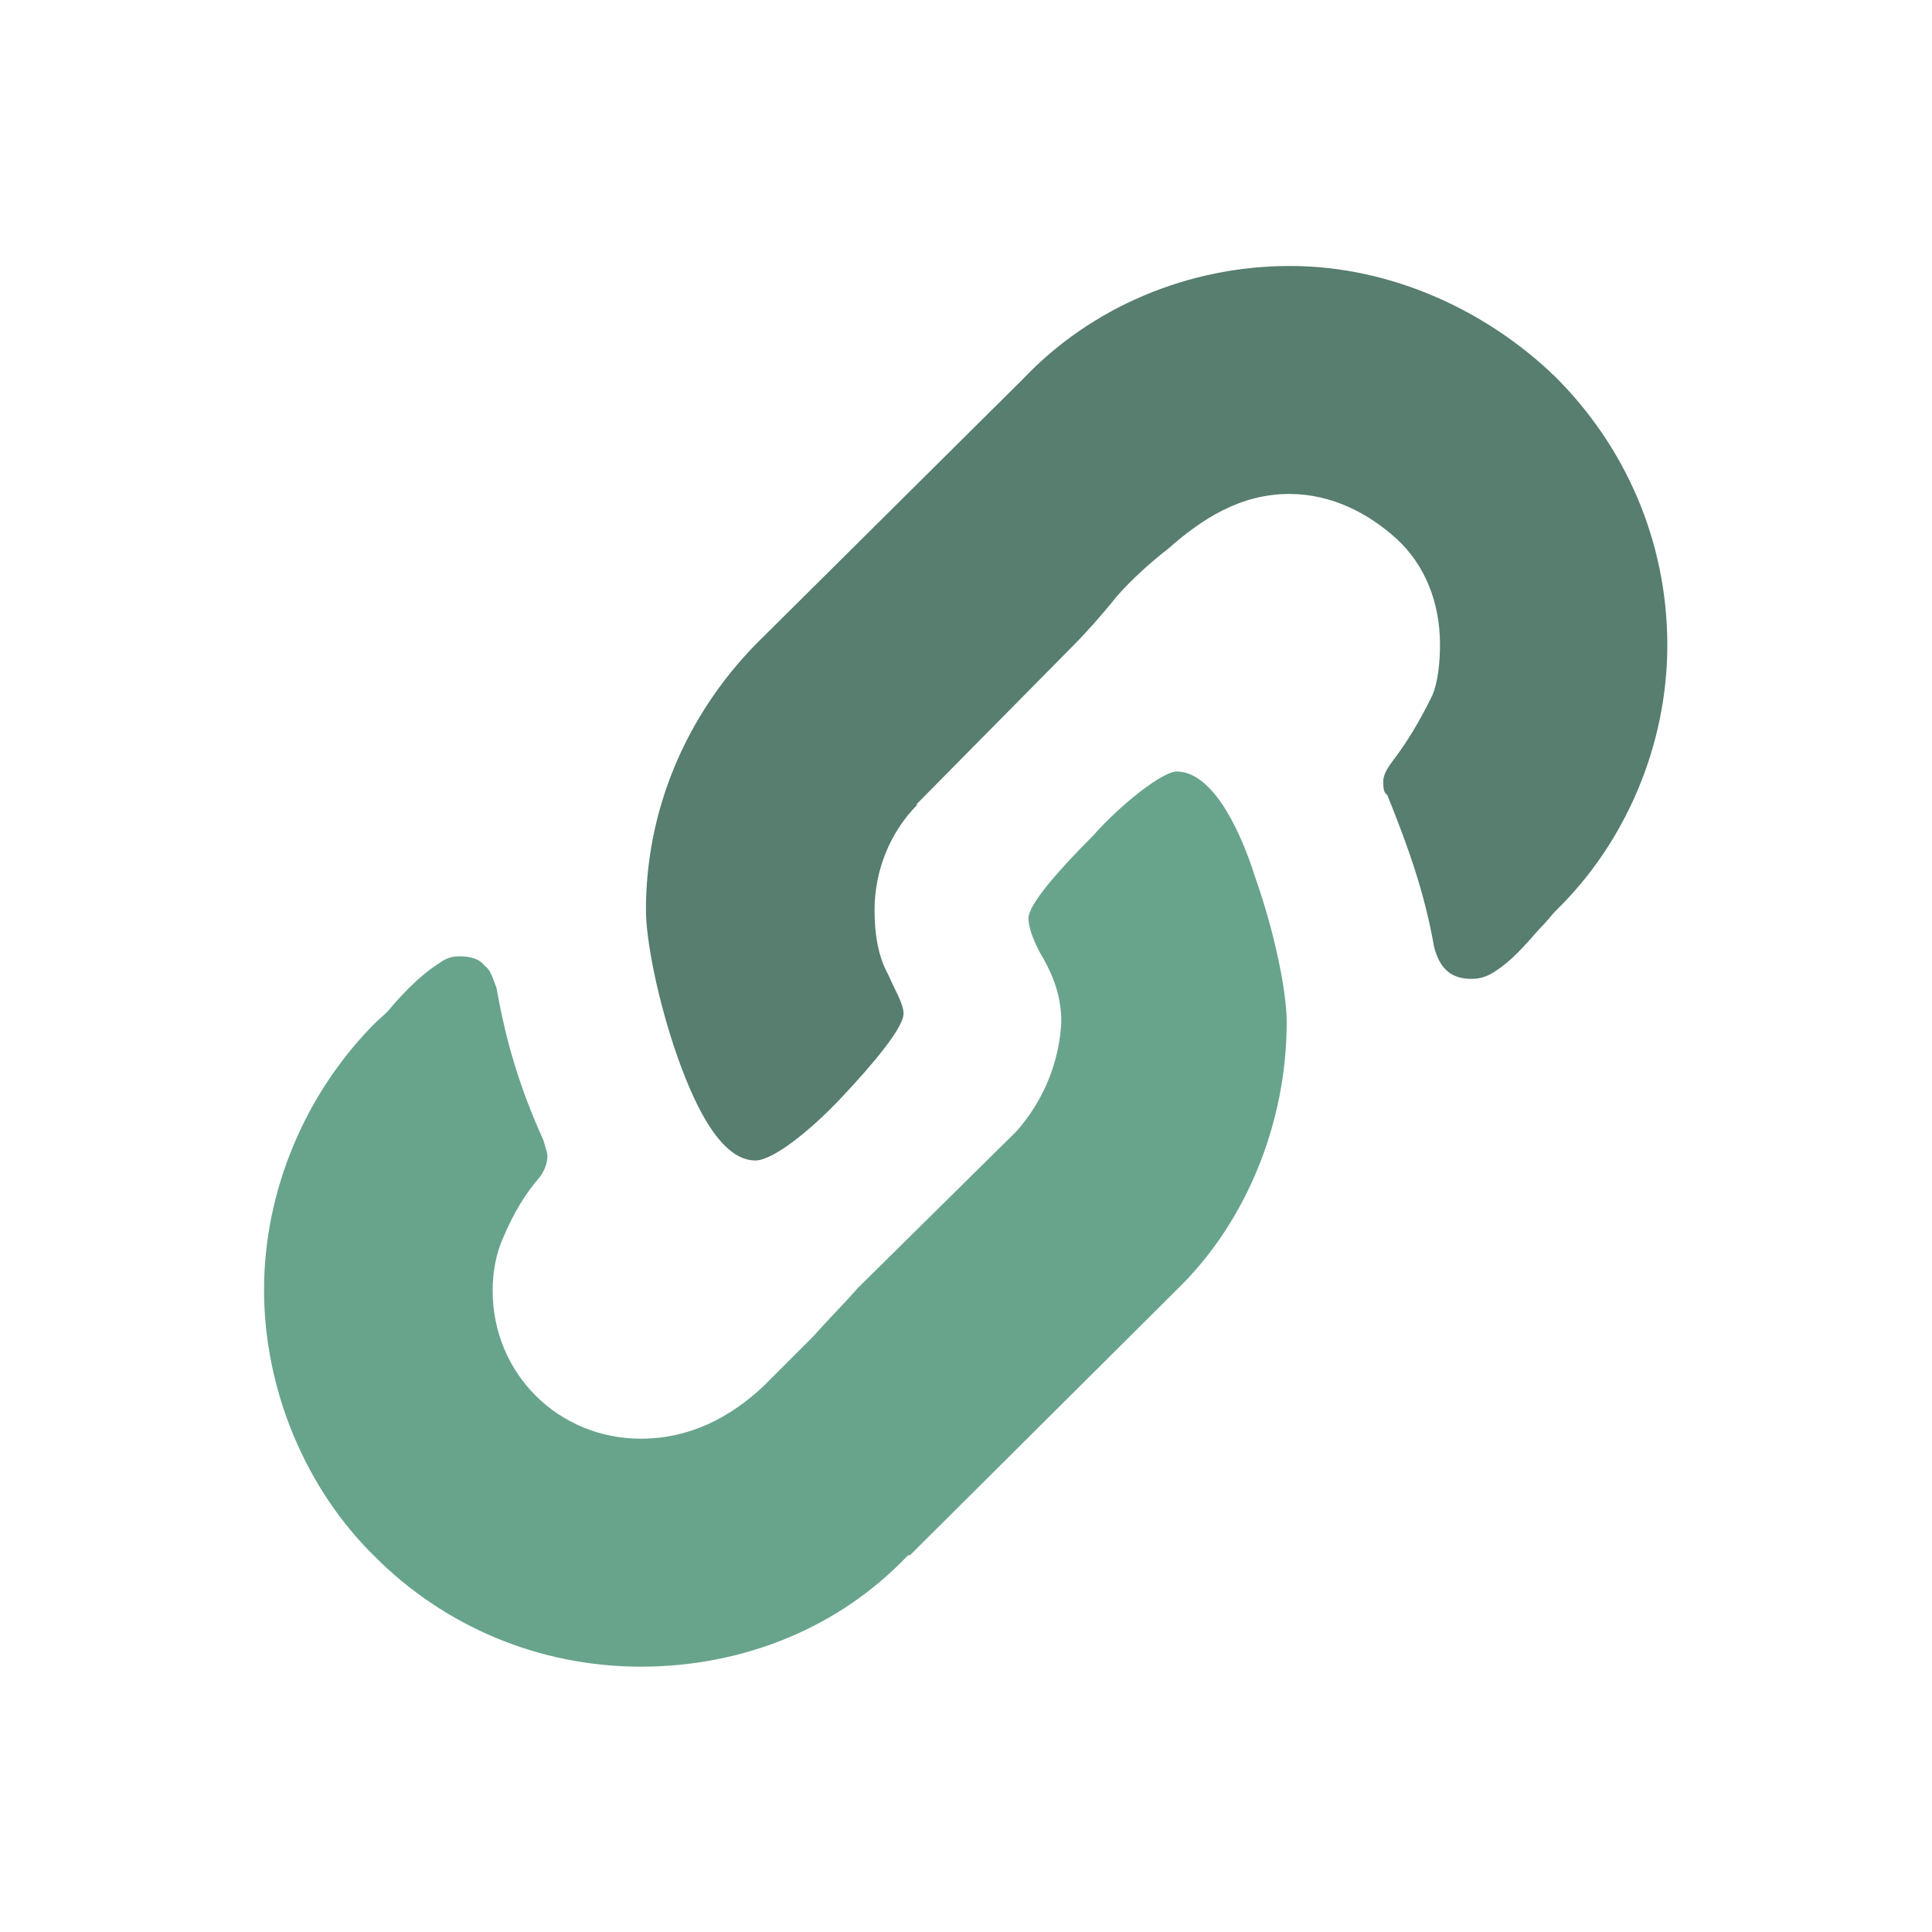
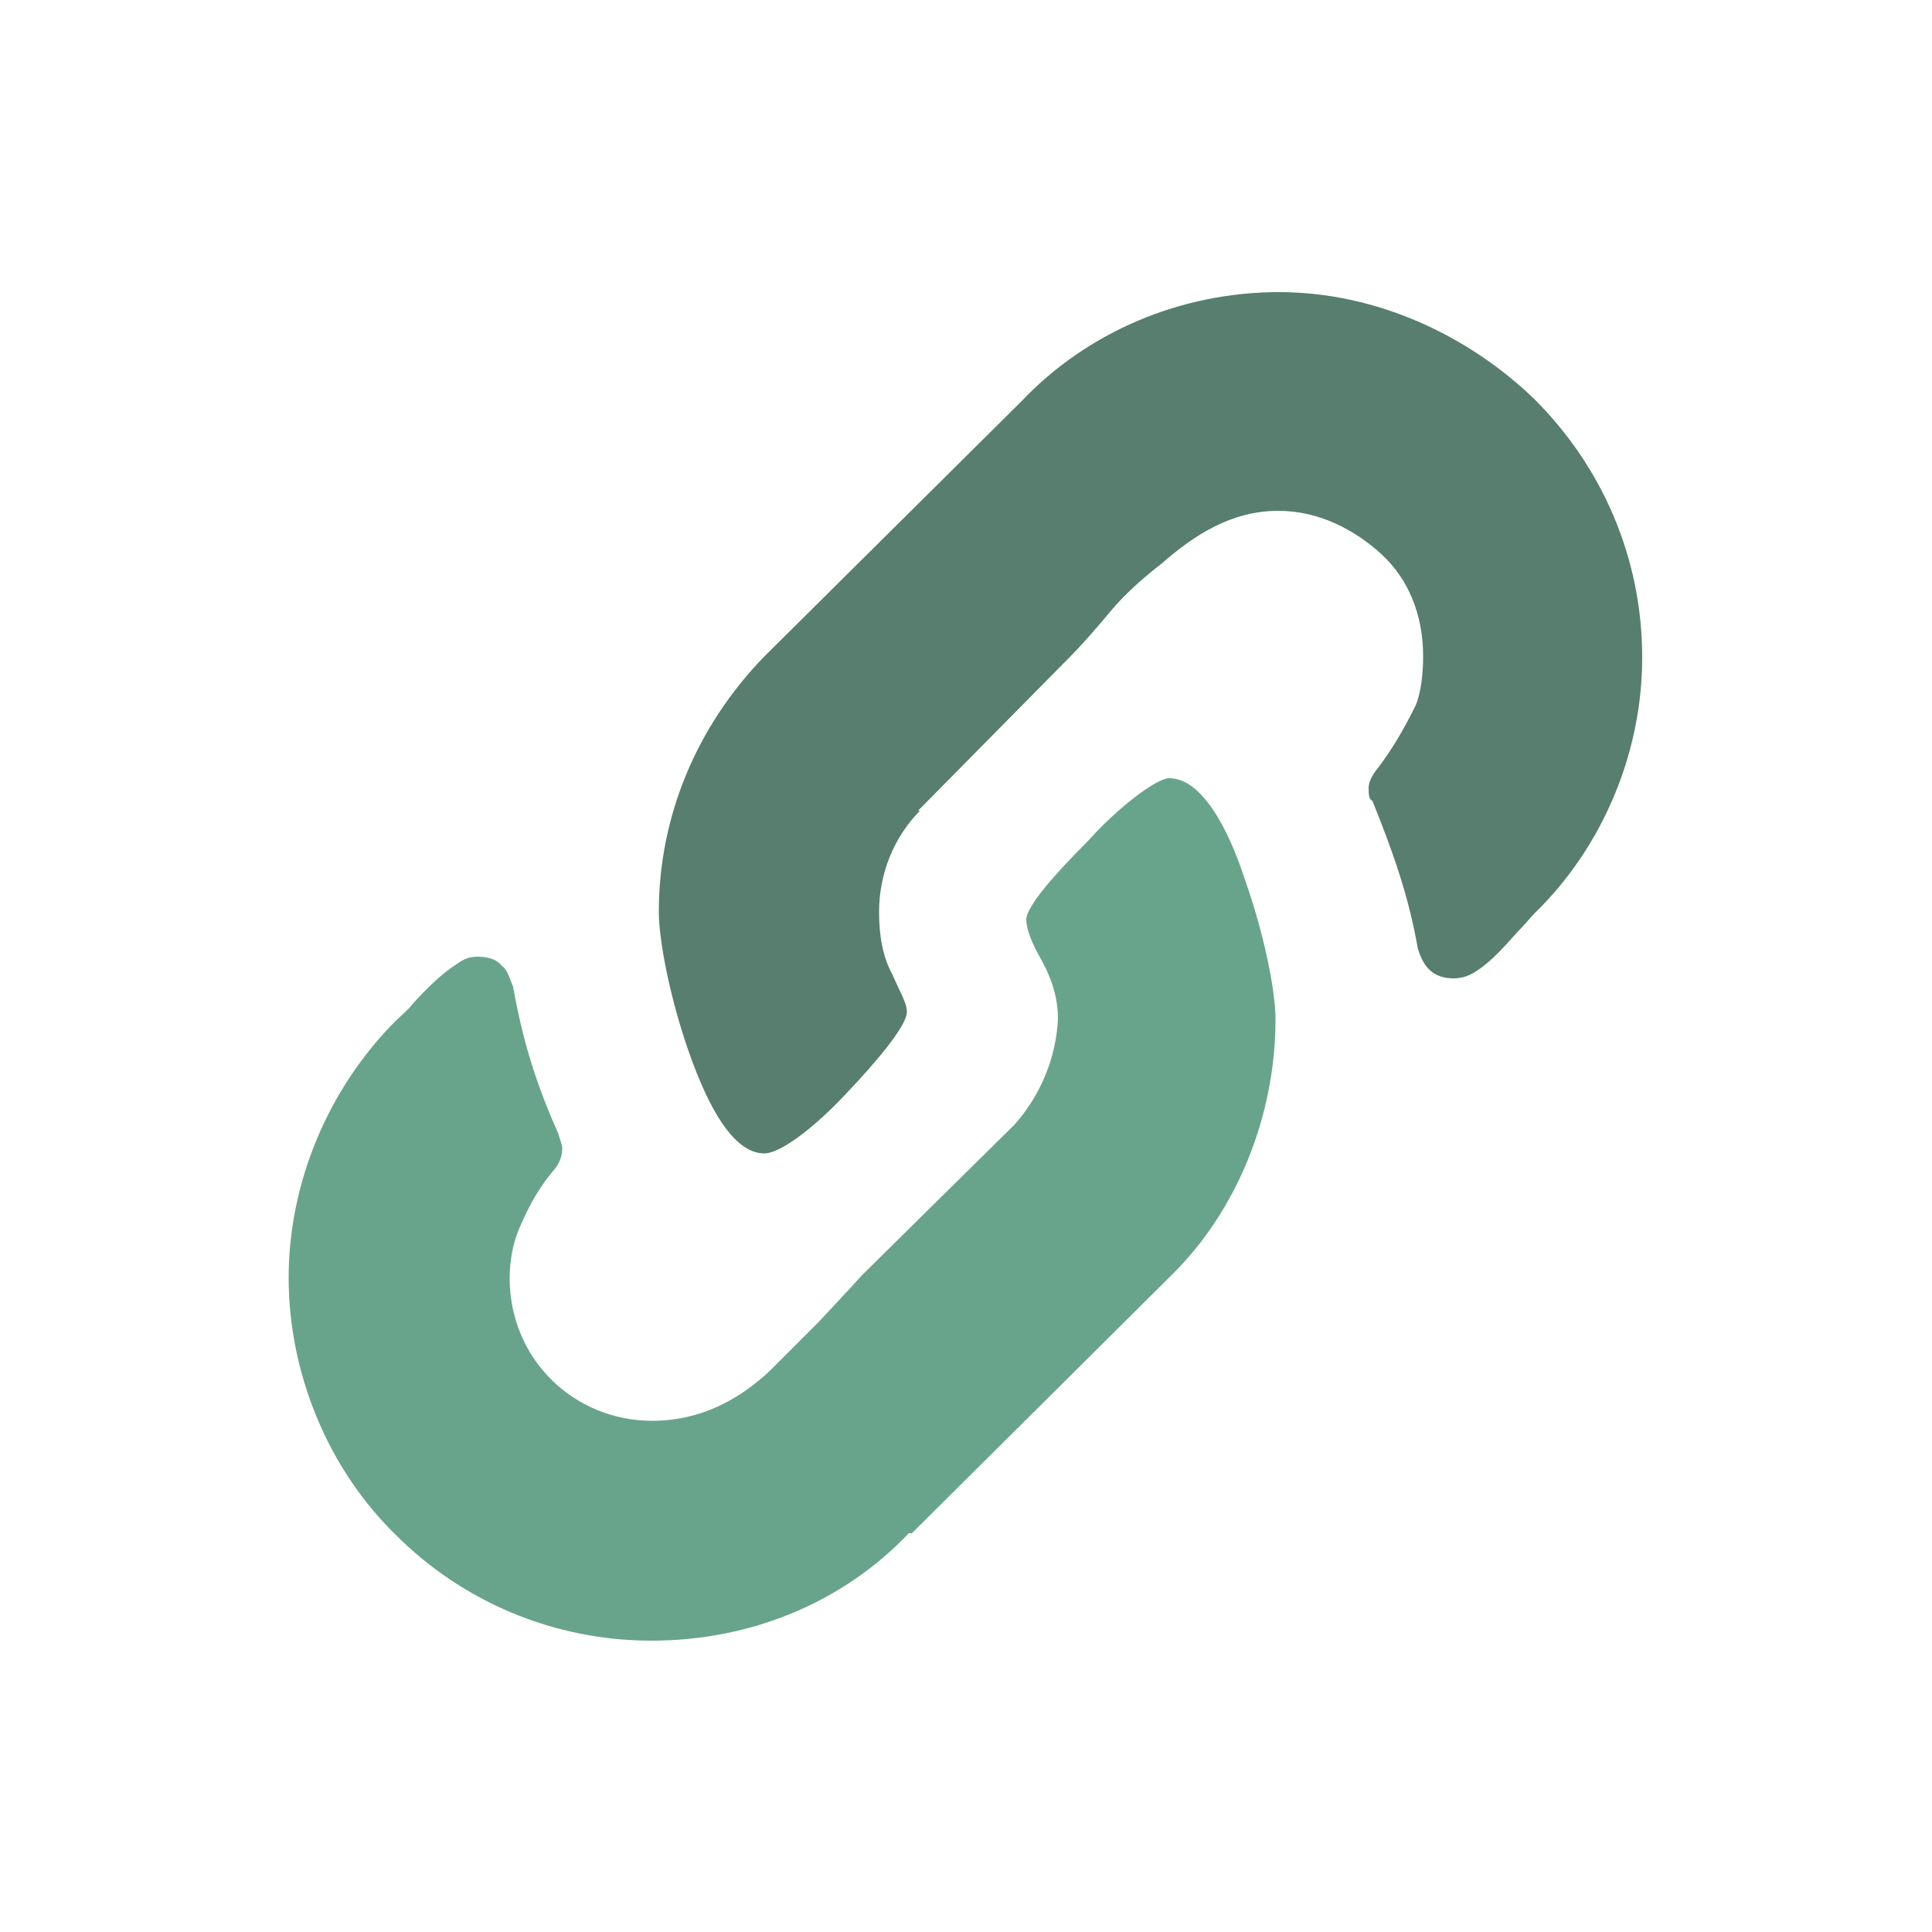
- <svg xmlns="http://www.w3.org/2000/svg" id="Layer_1" version="1.1" viewBox="0 0 30 30">
+ <svg xmlns="http://www.w3.org/2000/svg" id="Layer_1" version="1.1" viewBox="0 0 50 50">
  <defs>
    <style>
      .st0 {
        fill: #68a48c;
      }

      .st1 {
        fill: #577e6e;
      }
    </style>
  </defs>
  <g id="surface2">
-     <path class="st0" d="M14.13,24.15l4.15-4.13c1.09-1.06,1.7-2.61,1.7-4.15,0-.46-.18-1.37-.49-2.25-.27-.85-.7-1.64-1.22-1.64-.21,0-.85.49-1.3,1-.52.52-1,1.06-1,1.28,0,.15.09.39.24.64.15.27.27.58.27.97-.03.61-.27,1.22-.7,1.7l-2.46,2.43c-.21.24-.46.49-.7.76l-.76.76c-.52.49-1.15.82-1.91.82-1.27,0-2.3-1-2.3-2.3,0-.31.06-.58.15-.79.18-.43.37-.73.58-.97.09-.12.12-.24.12-.33,0-.06-.03-.12-.06-.24-.37-.82-.58-1.52-.73-2.37-.06-.15-.09-.28-.18-.34-.09-.12-.24-.15-.4-.15-.12,0-.21.03-.33.12-.24.15-.49.4-.7.64-.09.12-.21.21-.27.27-1.09,1.09-1.73,2.61-1.73,4.15s.64,3.09,1.73,4.15c1.06,1.06,2.52,1.7,4.12,1.7s3.09-.61,4.15-1.73h0Z" />
-     <path class="st1" d="M14.22,12.5l2.43-2.46c.21-.21.46-.49.7-.79.24-.27.52-.52.79-.73.52-.46,1.12-.85,1.88-.85.67,0,1.24.31,1.67.7.43.4.67.97.67,1.64,0,.27-.03.58-.12.79-.21.43-.4.73-.58.97-.09.12-.18.24-.18.36,0,.09,0,.18.06.21.33.82.58,1.52.73,2.37.09.34.27.49.58.49.12,0,.24-.03.37-.12.24-.15.46-.4.67-.64.12-.12.21-.24.27-.3,1.09-1.06,1.73-2.58,1.73-4.12,0-1.64-.67-3.1-1.73-4.16-1.06-1.03-2.55-1.73-4.13-1.73s-3.09.64-4.15,1.76l-4.15,4.12c-1.09,1.12-1.7,2.58-1.7,4.12,0,.46.18,1.4.49,2.28.3.85.7,1.61,1.21,1.61.27,0,.85-.46,1.33-.97.49-.52.97-1.09.97-1.31,0-.15-.12-.34-.24-.61-.15-.27-.21-.61-.21-1,0-.61.24-1.21.67-1.64h0Z" />
+     <path class="st0" d="M23.62,39.66l6.66-6.62c1.75-1.7,2.73-4.19,2.73-6.66,0-.73-.29-2.2-.79-3.61-.44-1.36-1.13-2.63-1.96-2.63-.34,0-1.36.79-2.09,1.61-.83.83-1.61,1.7-1.61,2.05,0,.24.15.63.38,1.02.24.44.44.93.44,1.56-.05.98-.44,1.96-1.13,2.73l-3.95,3.9c-.34.38-.73.79-1.13,1.22l-1.22,1.22c-.83.79-1.84,1.32-3.07,1.32-2.04,0-3.69-1.61-3.69-3.69,0-.5.1-.93.24-1.27.29-.69.59-1.17.93-1.56.15-.19.19-.38.19-.53,0-.1-.05-.19-.1-.38-.59-1.32-.93-2.44-1.17-3.8-.1-.24-.15-.45-.29-.54-.15-.19-.38-.24-.64-.24-.19,0-.34.05-.53.19-.38.24-.79.64-1.13,1.02-.15.19-.34.34-.44.44-1.75,1.75-2.78,4.19-2.78,6.66s1.02,4.95,2.78,6.66c1.7,1.7,4.05,2.73,6.61,2.73s4.95-.98,6.66-2.78h.08s.02-.02.02-.02Z" />
+     <path class="st1" d="M23.77,20.97l3.9-3.95c.34-.34.73-.79,1.13-1.27.38-.44.83-.83,1.27-1.17.83-.73,1.8-1.36,3.01-1.36,1.07,0,1.99.5,2.68,1.13.69.64,1.07,1.56,1.07,2.63,0,.44-.05.93-.19,1.27-.34.69-.64,1.17-.93,1.56-.15.19-.29.38-.29.58,0,.15,0,.29.1.34.53,1.32.93,2.44,1.17,3.8.15.54.44.79.93.79.19,0,.38-.05.59-.19.38-.24.73-.64,1.07-1.02.19-.19.34-.38.44-.48,1.75-1.7,2.78-4.14,2.78-6.61,0-2.63-1.07-4.97-2.78-6.68-1.7-1.65-4.09-2.78-6.62-2.78s-4.95,1.02-6.66,2.82l-6.66,6.61c-1.75,1.8-2.73,4.14-2.73,6.61,0,.73.29,2.25.79,3.66.48,1.36,1.13,2.59,1.94,2.59.44,0,1.36-.73,2.13-1.56.79-.83,1.56-1.75,1.56-2.1,0-.24-.19-.54-.38-.98-.24-.44-.34-.98-.34-1.61,0-.98.38-1.94,1.07-2.63h0l-.05.02h0s0-.02,0-.02Z" />
  </g>
</svg>
